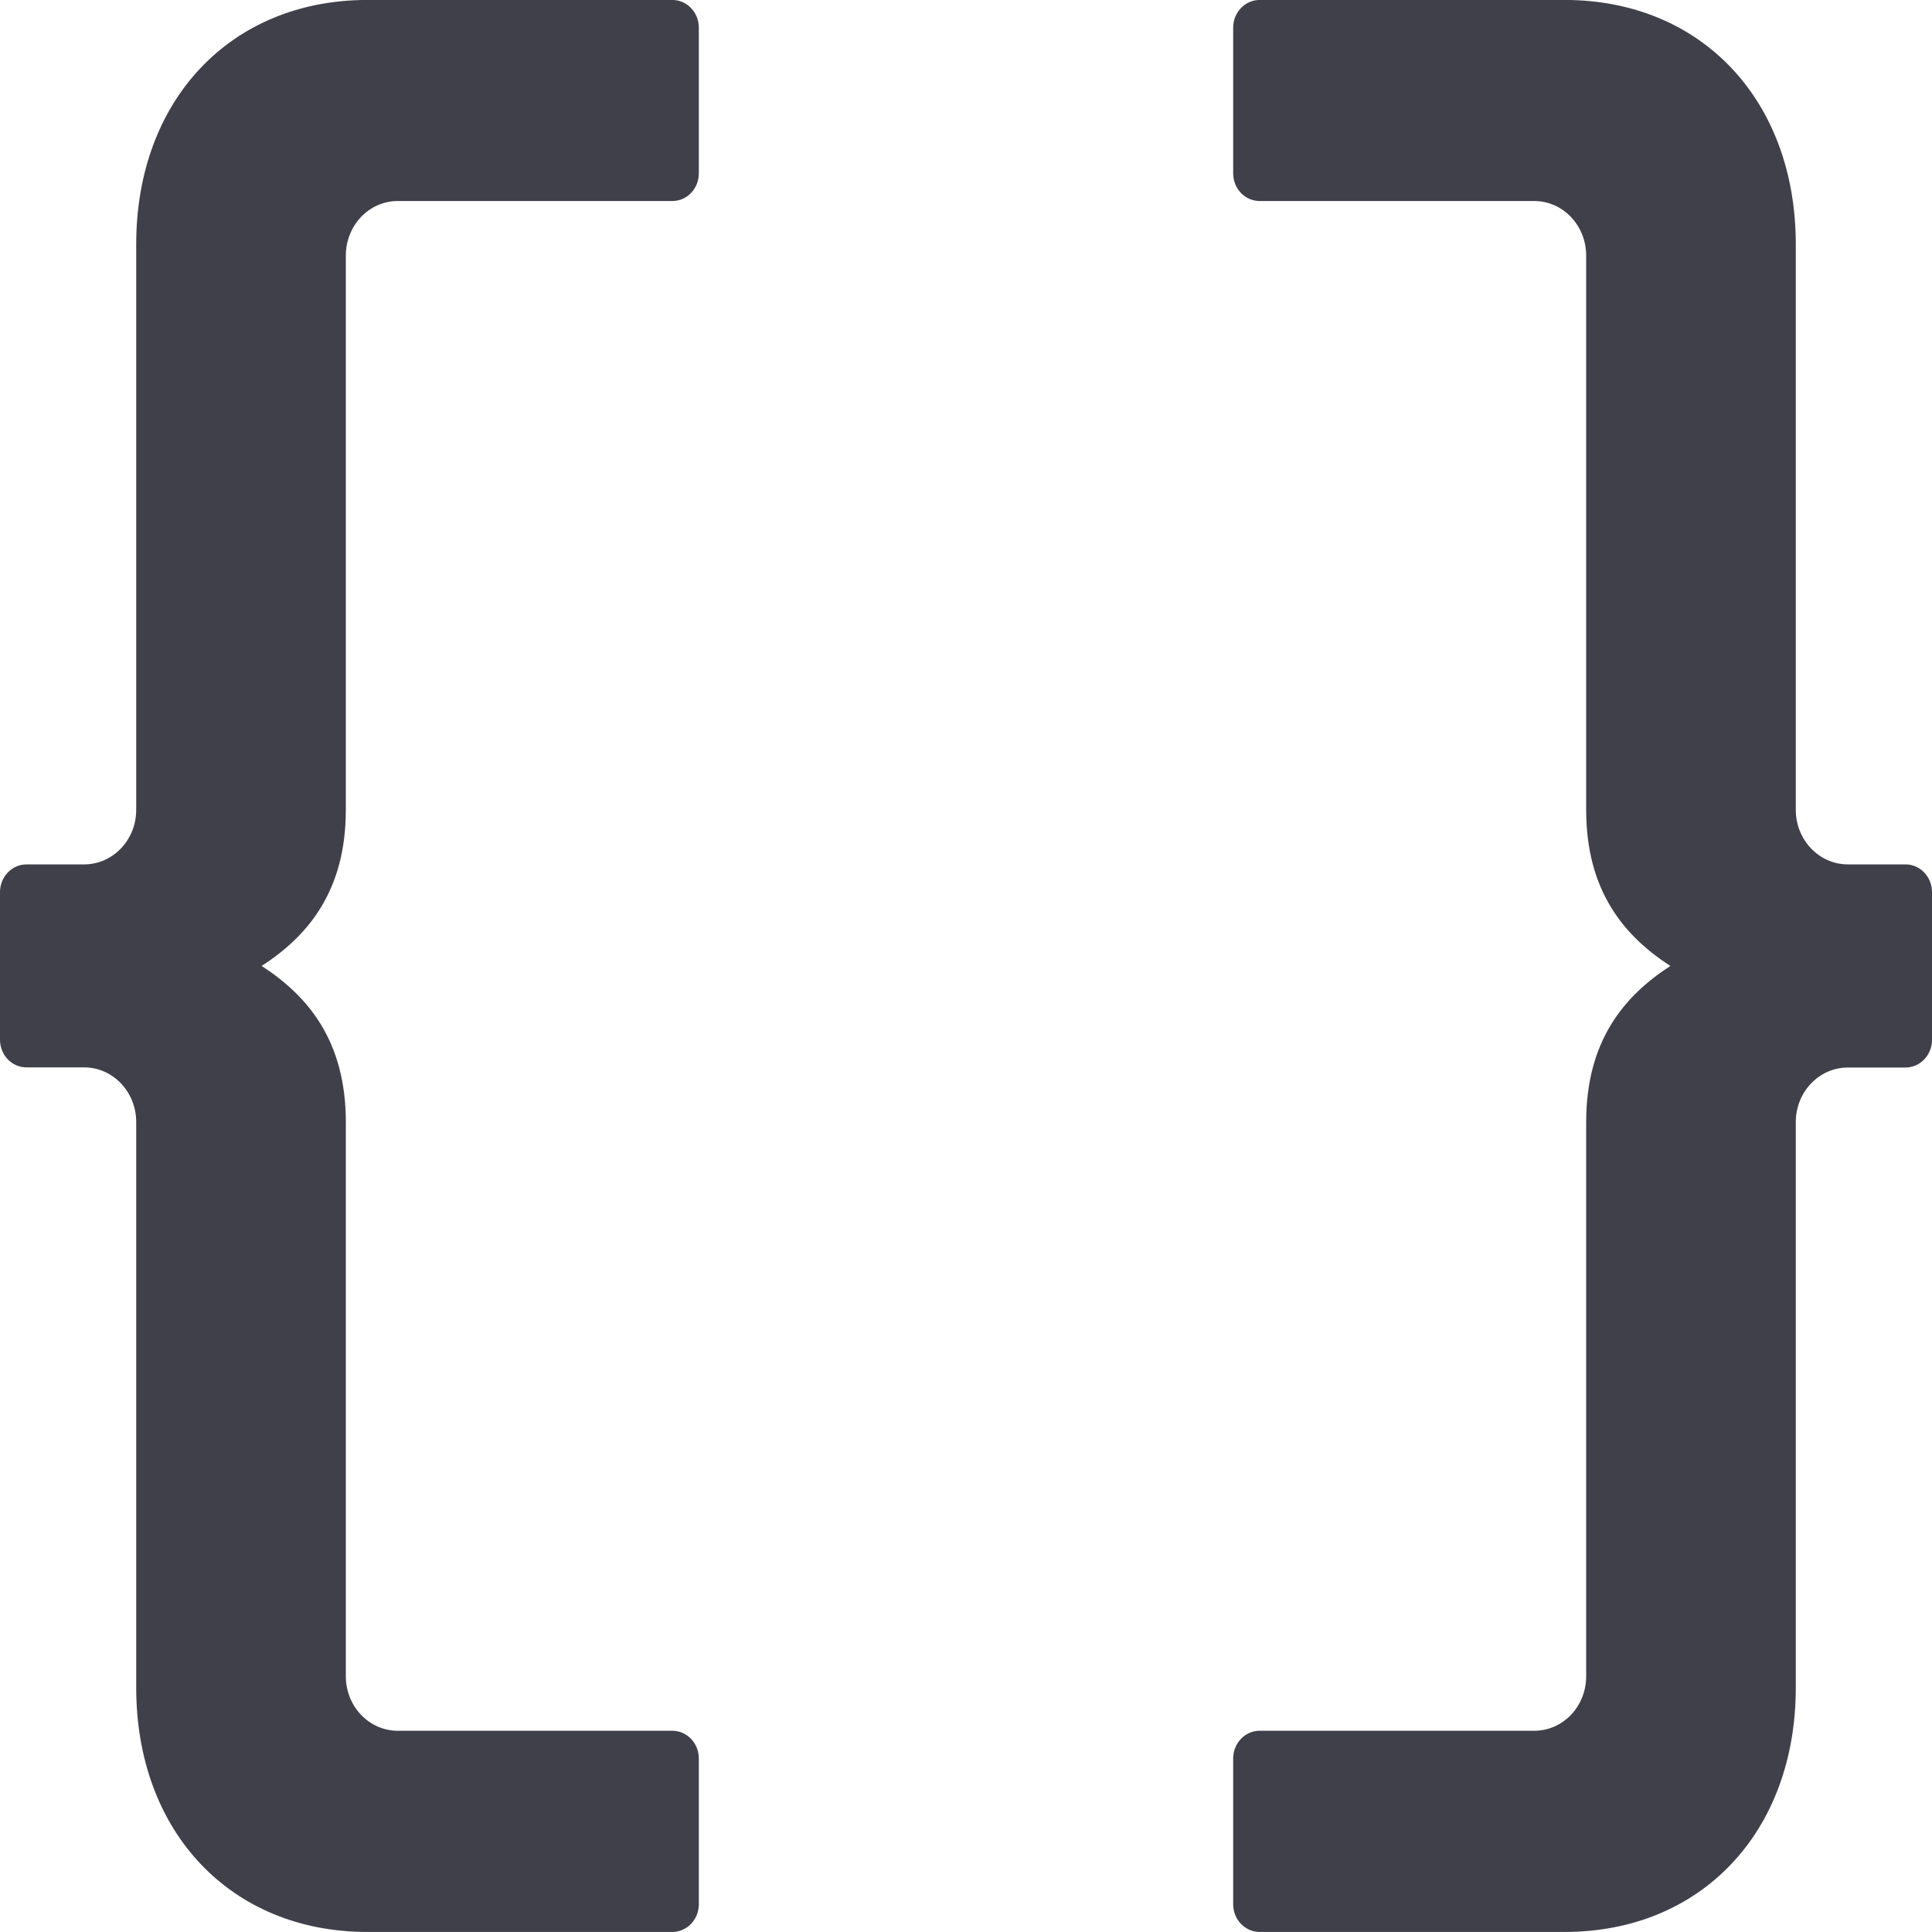
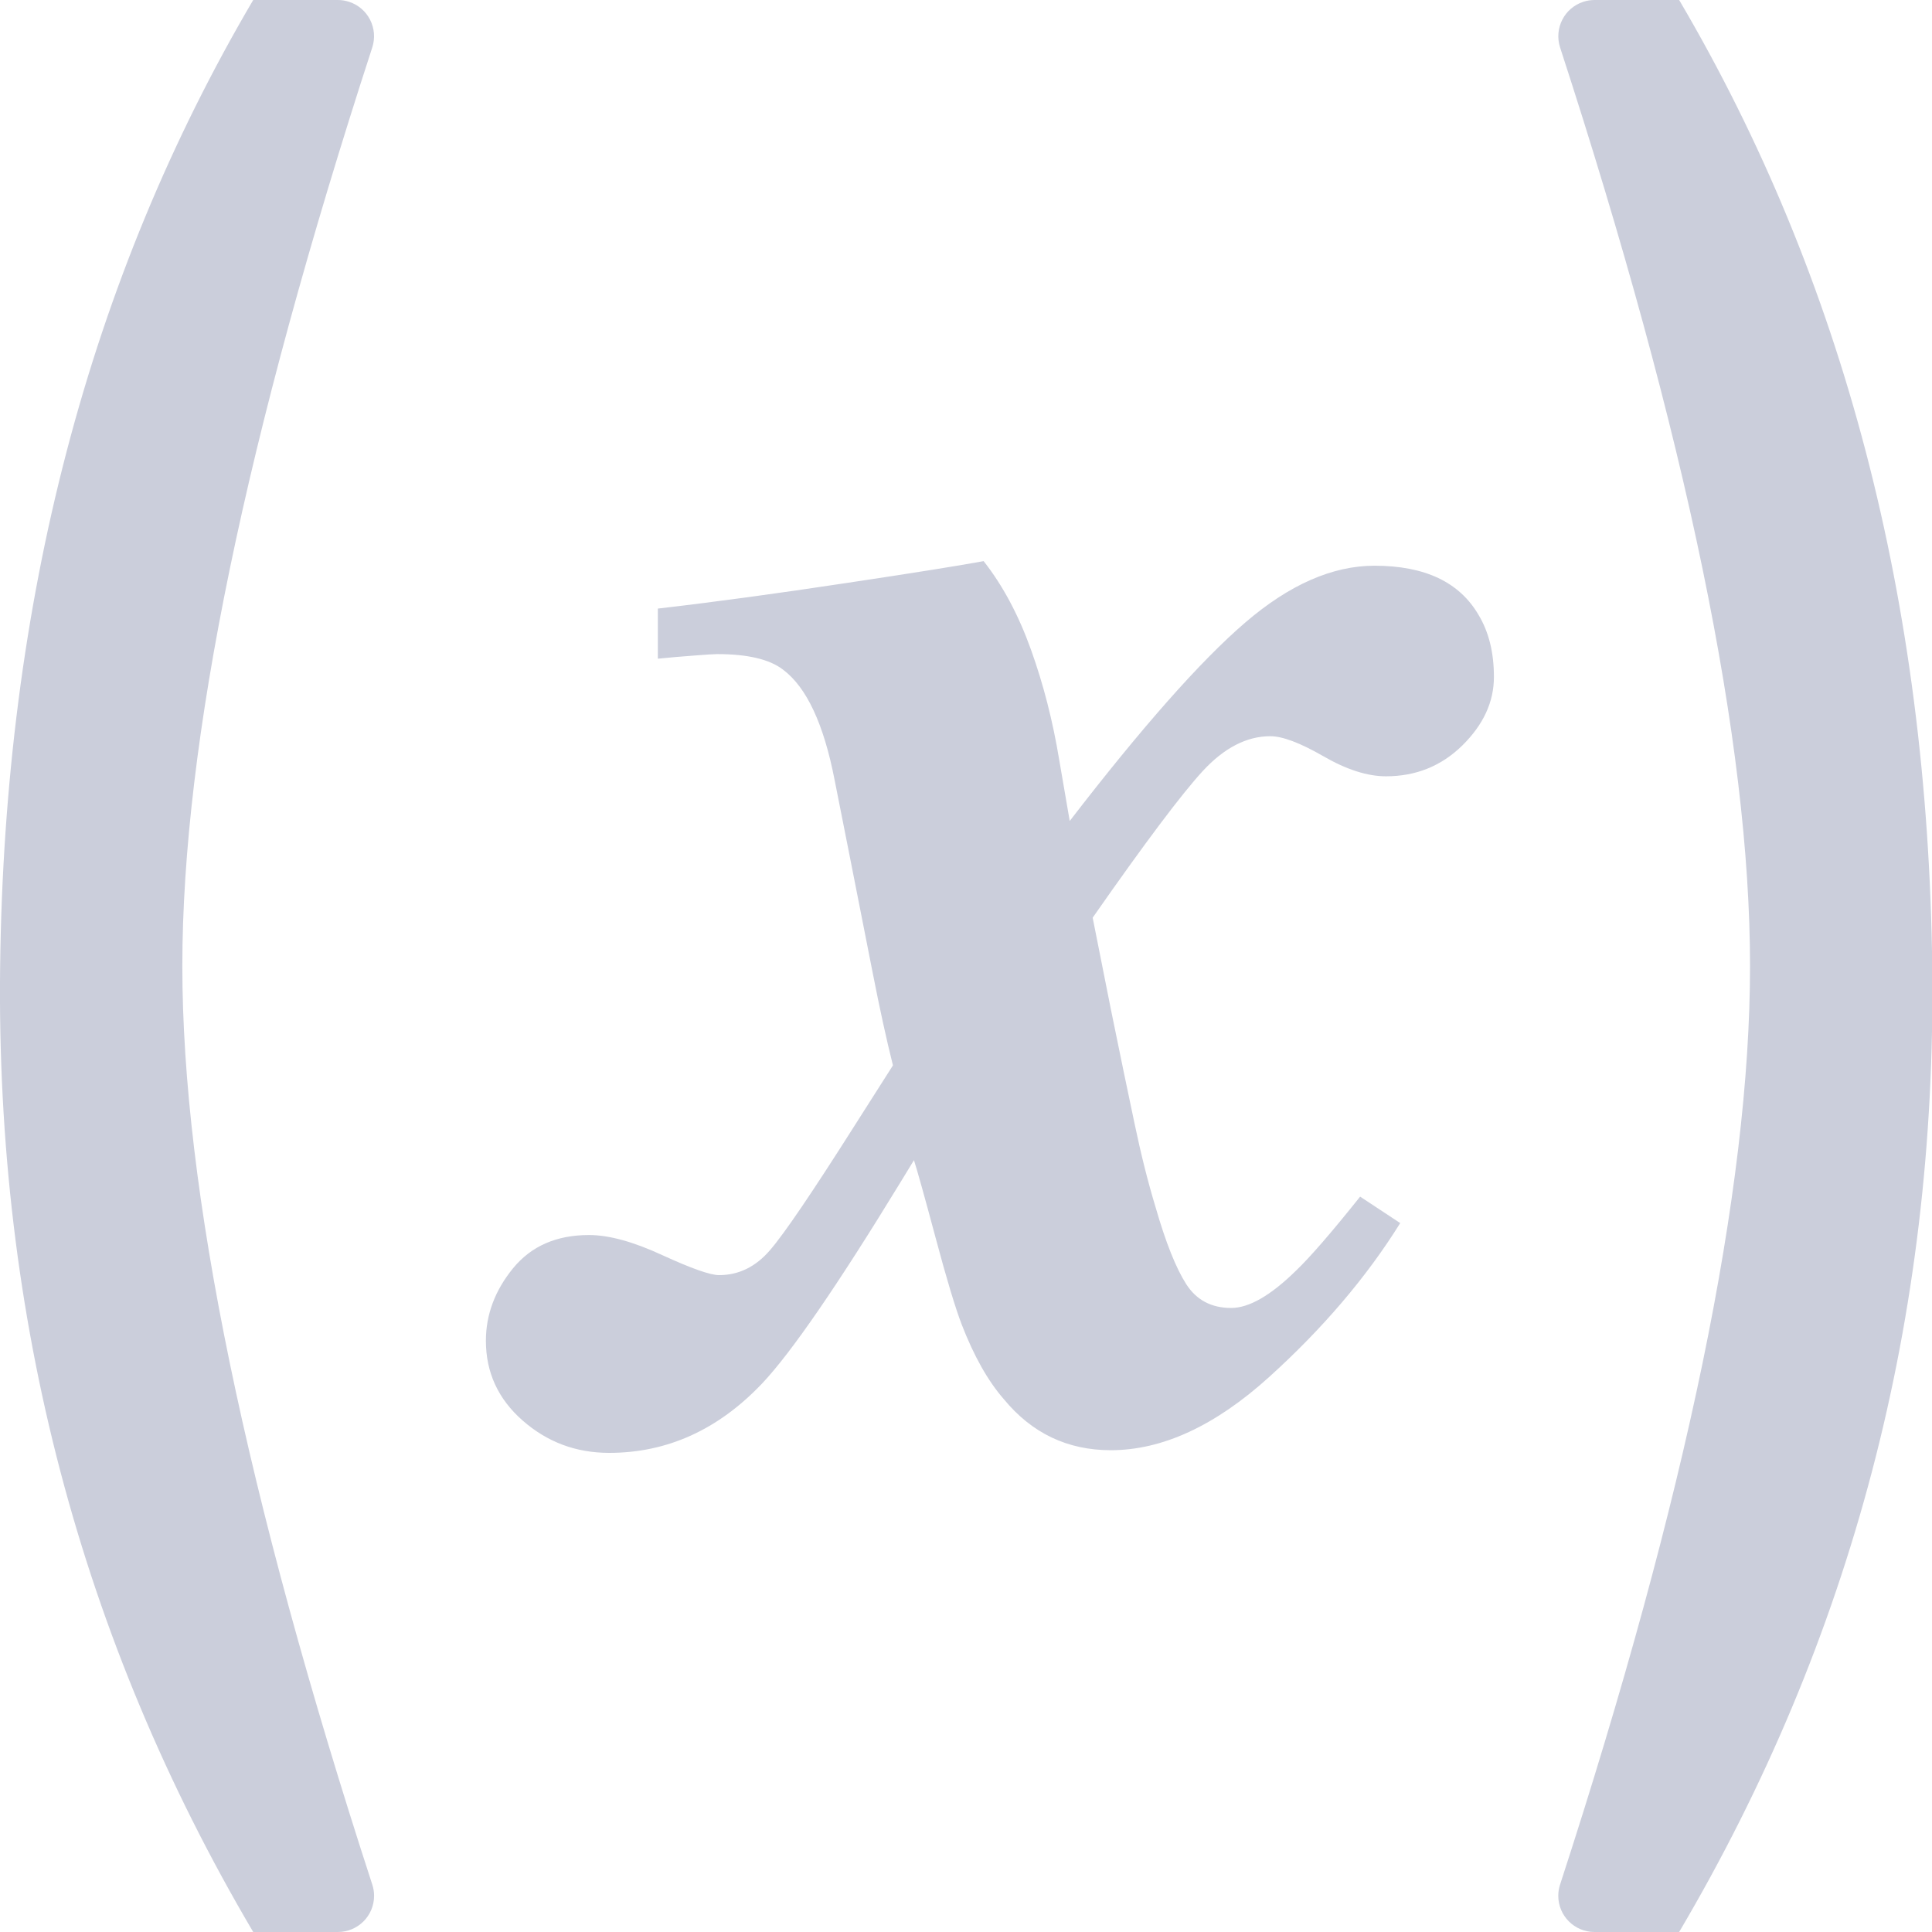
- <svg xmlns="http://www.w3.org/2000/svg" width="14px" height="14px" viewBox="0 0 14 14" version="1.1">
-   <g id="Deploy" stroke="none" stroke-width="1" fill="none" fill-rule="evenodd">
-     <g id="deploy-indication" transform="translate(-621, -457)" fill="#40404B" fill-rule="nonzero">
-       <g id="Combined-Shape" transform="translate(621, 456.9997)">
-         <path d="M11.338,0 C12.325,0 13.013,0.722 13.013,1.771 L13.013,5.869 C13.013,6.087 13.182,6.264 13.39,6.264 L13.808,6.264 C13.914,6.264 14,6.354 14,6.465 L14,7.535 C14,7.646 13.914,7.736 13.808,7.736 L13.39,7.736 C13.182,7.736 13.013,7.913 13.013,8.131 L13.013,12.229 C13.013,13.278 12.325,14 11.338,14 L9.128,14 C9.022,14 8.936,13.91 8.936,13.799 L8.936,12.743 C8.936,12.632 9.022,12.542 9.128,12.542 L11.118,12.542 C11.326,12.542 11.494,12.366 11.494,12.147 L11.494,8.131 C11.494,7.545 11.767,7.218 12.104,7 C11.767,6.782 11.494,6.455 11.494,5.869 L11.494,1.853 C11.494,1.634 11.326,1.457 11.118,1.457 L9.128,1.457 C9.022,1.457 8.936,1.368 8.936,1.256 L8.936,0.201 C8.936,0.09 9.022,0 9.128,0 L11.338,0 Z M4.872,0 C4.978,0 5.064,0.09 5.064,0.201 L5.064,1.256 C5.064,1.368 4.978,1.457 4.872,1.457 L2.882,1.457 C2.674,1.457 2.506,1.634 2.506,1.853 L2.506,5.869 C2.506,6.455 2.233,6.782 1.896,7 C2.233,7.218 2.506,7.545 2.506,8.131 L2.506,12.147 C2.506,12.365 2.674,12.542 2.882,12.542 L4.872,12.542 C4.978,12.542 5.064,12.632 5.064,12.743 L5.064,13.799 C5.064,13.91 4.978,14 4.872,14 L2.662,14 C1.675,14 0.987,13.278 0.987,12.229 L0.987,8.131 C0.987,7.912 0.818,7.735 0.61,7.735 L0.192,7.735 C0.086,7.735 -2.14939178e-13,7.646 -2.14939178e-13,7.534 L-2.14939178e-13,6.465 C-2.14939178e-13,6.354 0.086,6.264 0.192,6.264 L0.61,6.264 C0.818,6.264 0.987,6.087 0.987,5.869 L0.987,1.771 C0.987,0.722 1.675,0 2.662,0 L4.872,0 Z" />
-       </g>
+ <svg xmlns="http://www.w3.org/2000/svg" width="16px" height="16px" viewBox="0 0 16 16" version="1.1">
+   <g id="Home" stroke="none" stroke-width="1" fill="none" fill-rule="evenodd">
+     <g id="choose-service" transform="translate(-136, -256)" fill="#CBCEDB" fill-rule="nonzero">
+       <path d="M139.083,271.607 C138.034,268.385 137.51,265.849 137.51,264 C137.51,262.151 138.034,259.615 139.083,256.393 C139.134,256.235 139.048,256.066 138.891,256.015 C138.861,256.005 138.829,256 138.798,256 L138.097,256 L138.097,256 C136.738,258.309 136.037,260.981 136.001,264.009 C135.966,266.912 136.667,269.576 138.097,272 L138.798,272 C138.964,272 139.098,271.866 139.098,271.7 C139.098,271.668 139.093,271.637 139.083,271.607 Z M149.906,256 C151.265,258.309 151.966,260.981 152.002,264.009 C152.037,266.912 151.336,269.576 149.906,272 L149.205,272 C149.039,272 148.905,271.866 148.905,271.7 C148.905,271.668 148.91,271.637 148.92,271.607 C149.969,268.385 150.493,265.849 150.493,264 C150.493,262.151 149.969,259.615 148.92,256.393 C148.869,256.235 148.955,256.066 149.112,256.015 C149.142,256.005 149.174,256 149.205,256 L149.906,256 Z M144.146,260.647 C144.305,260.849 144.435,261.093 144.538,261.38 C144.641,261.667 144.719,261.971 144.772,262.293 L144.772,262.293 L144.859,262.799 C145.46,262.019 145.944,261.472 146.311,261.157 C146.677,260.842 147.035,260.685 147.383,260.685 C147.8,260.685 148.087,260.821 148.245,261.093 C148.33,261.234 148.372,261.405 148.372,261.606 C148.372,261.813 148.285,262.001 148.111,262.173 C147.937,262.344 147.726,262.429 147.478,262.429 C147.325,262.429 147.152,262.374 146.96,262.263 C146.767,262.152 146.621,262.097 146.52,262.097 C146.325,262.097 146.139,262.193 145.962,262.384 C145.786,262.575 145.481,262.981 145.049,263.6 L145.049,263.6 L145.199,264.355 C145.278,264.743 145.344,265.061 145.397,265.31 C145.449,265.559 145.507,265.79 145.571,266.001 C145.655,266.293 145.74,266.504 145.824,266.635 C145.908,266.766 146.032,266.832 146.196,266.832 C146.344,266.832 146.523,266.729 146.734,266.522 C146.85,266.411 147.027,266.207 147.264,265.91 L147.264,265.91 L147.596,266.129 C147.317,266.577 146.954,267.003 146.508,267.406 C146.063,267.808 145.626,268.01 145.199,268.01 C144.84,268.01 144.545,267.869 144.313,267.587 C144.181,267.436 144.065,267.229 143.964,266.968 C143.912,266.832 143.839,266.591 143.747,266.246 C143.655,265.902 143.595,265.689 143.569,265.608 L143.569,265.608 L143.458,265.79 C142.936,266.645 142.553,267.202 142.311,267.458 C141.947,267.841 141.525,268.032 141.045,268.032 C140.77,268.032 140.532,267.943 140.328,267.764 C140.125,267.586 140.024,267.365 140.024,267.104 C140.024,266.887 140.099,266.687 140.249,266.503 C140.4,266.319 140.609,266.228 140.878,266.228 C141.042,266.228 141.244,266.283 141.484,266.394 C141.724,266.504 141.881,266.56 141.955,266.56 C142.118,266.56 142.259,266.491 142.378,266.352 C142.497,266.214 142.73,265.87 143.078,265.321 L143.078,265.321 L143.395,264.823 C143.342,264.612 143.285,264.352 143.225,264.045 C143.164,263.738 143.102,263.424 143.039,263.101 L143.039,263.101 L142.912,262.46 C142.822,261.996 142.68,261.692 142.485,261.546 C142.374,261.46 142.192,261.417 141.939,261.417 C141.912,261.417 141.849,261.421 141.749,261.429 C141.649,261.436 141.548,261.445 141.448,261.455 L141.448,261.455 L141.448,261.04 C141.923,260.985 142.444,260.914 143.011,260.828 C143.578,260.743 143.957,260.682 144.146,260.647 Z" id="record" />
    </g>
  </g>
</svg>
